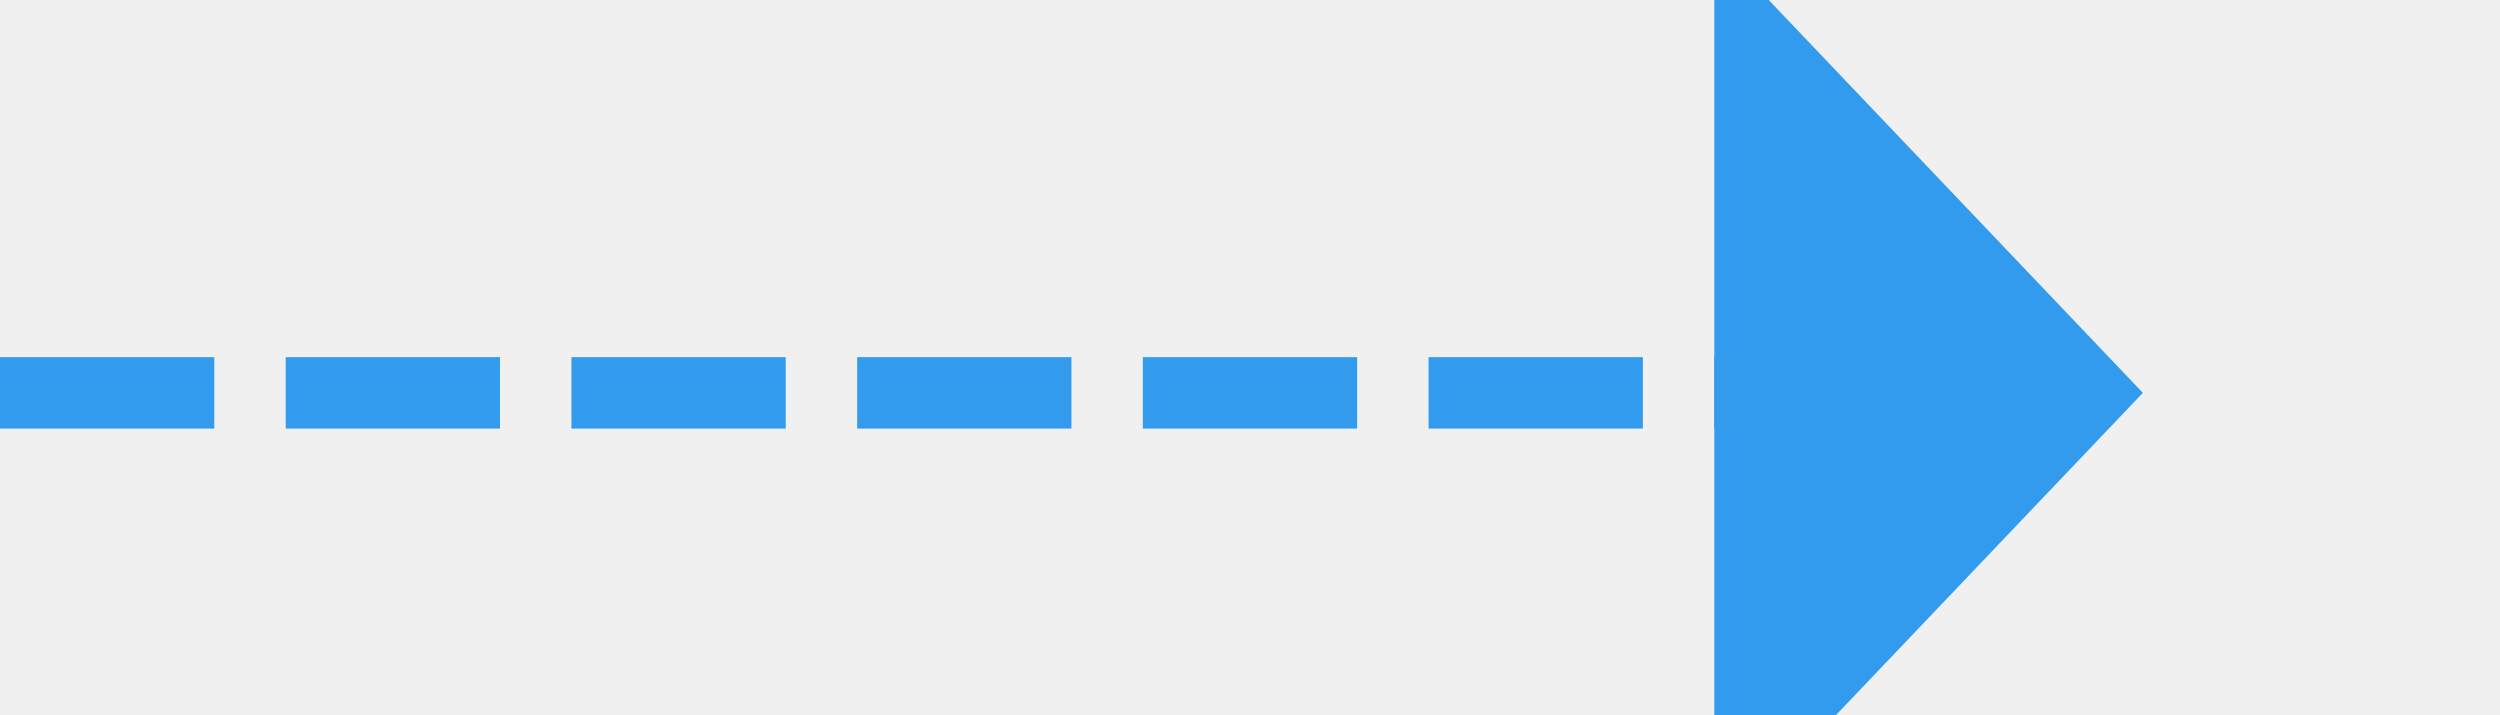
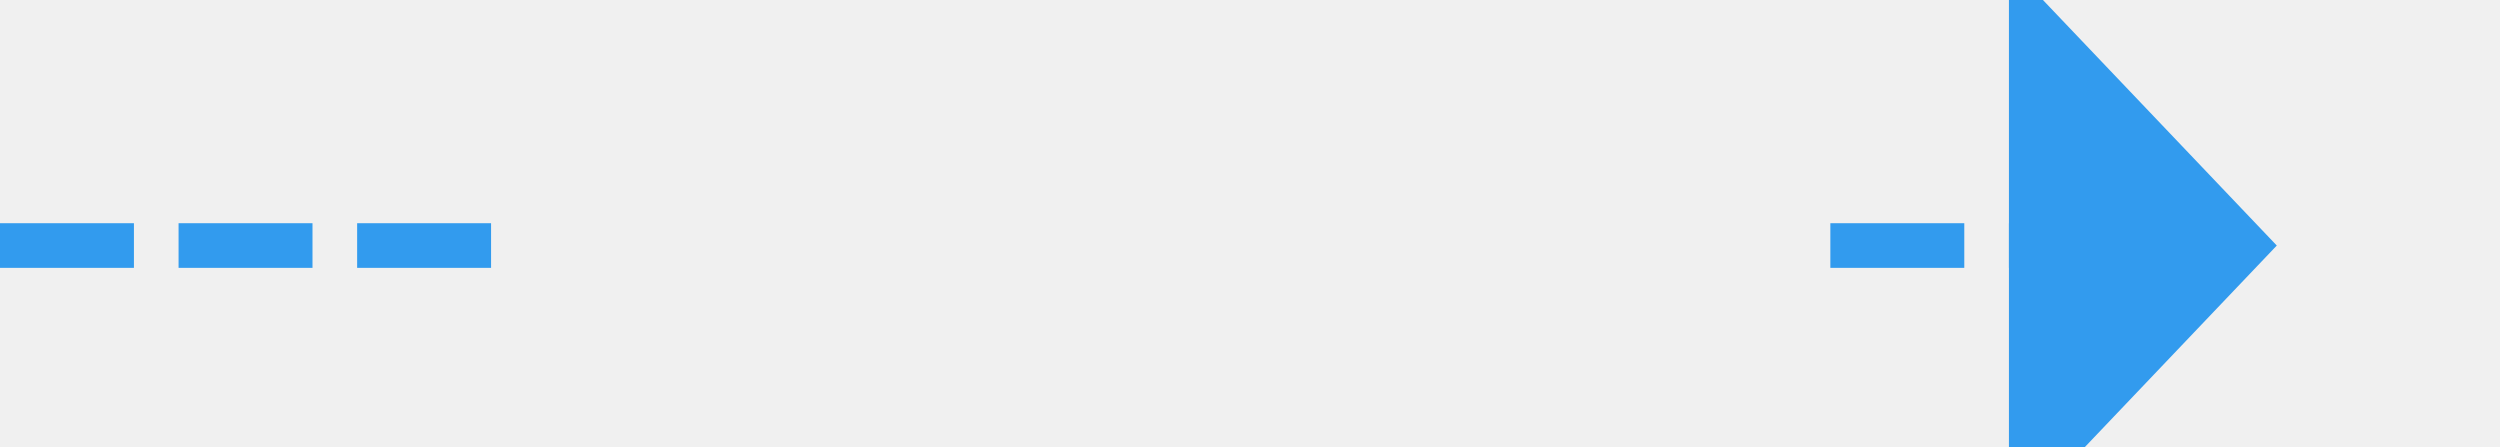
- <svg xmlns="http://www.w3.org/2000/svg" version="1.1" width="35px" height="10px" preserveAspectRatio="xMinYMid meet" viewBox="1214 1807  35 8">
-   <path d="M 1214 1811.5  L 1239 1811.5  " stroke-width="1" stroke-dasharray="3,1" stroke="#329bee" fill="none" />
-   <path d="M 1238 1817.8  L 1244 1811.5  L 1238 1805.2  L 1238 1817.8  Z " fill-rule="nonzero" fill="#329bee" stroke="none" />
+ <svg xmlns="http://www.w3.org/2000/svg" version="1.1" width="56px" height="10px" preserveAspectRatio="xMinYMid meet" viewBox="1477 1407  56 8">
+   <defs>
+     <mask fill="white" id="clip205">
+       <path d="M 1488 1400  L 1518 1400  L 1518 1423  L 1488 1423  Z M 1477 1400  L 1537 1400  L 1537 1423  L 1477 1423  Z " fill-rule="evenodd" />
+     </mask>
+   </defs>
+   <path d="M 1488 1411.5  L 1477 1411.5  M 1518 1411.5  L 1523 1411.5  " stroke-width="1" stroke-dasharray="3,1" stroke="#329bee" fill="none" />
+   <path d="M 1522 1417.8  L 1528 1411.5  L 1522 1405.2  L 1522 1417.8  Z " fill-rule="nonzero" fill="#329bee" stroke="none" mask="url(#clip205)" />
</svg>
